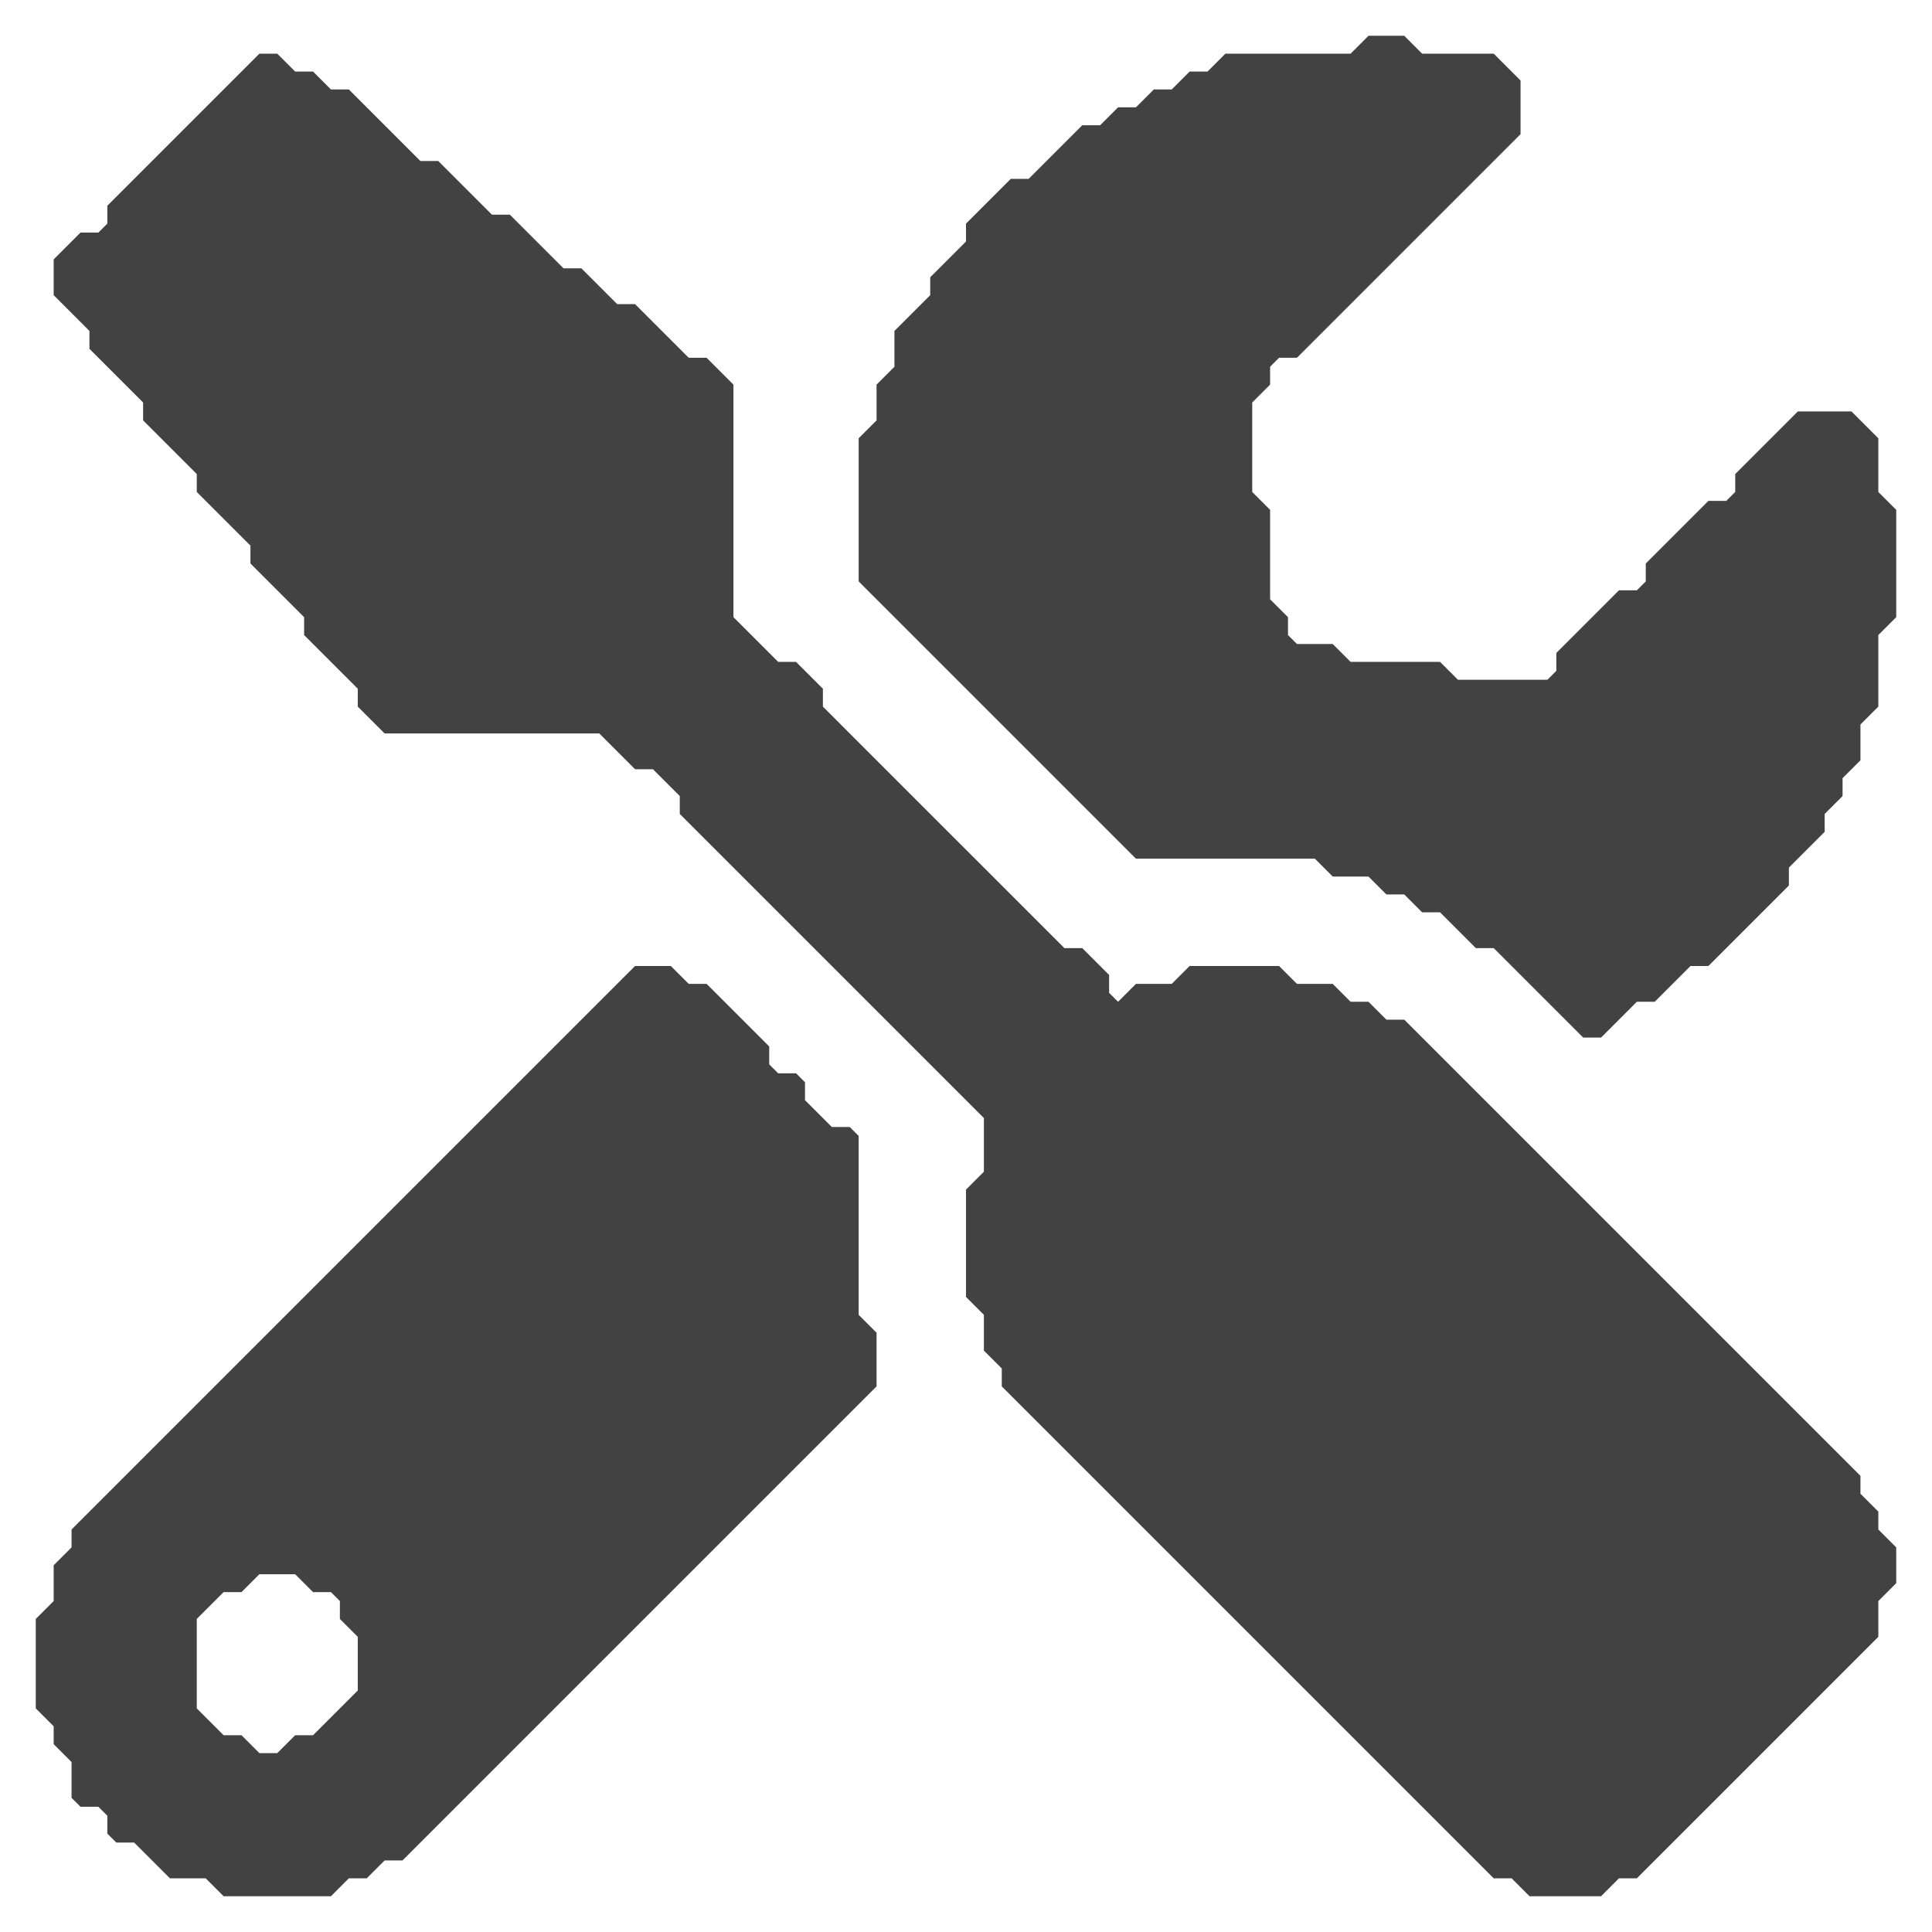
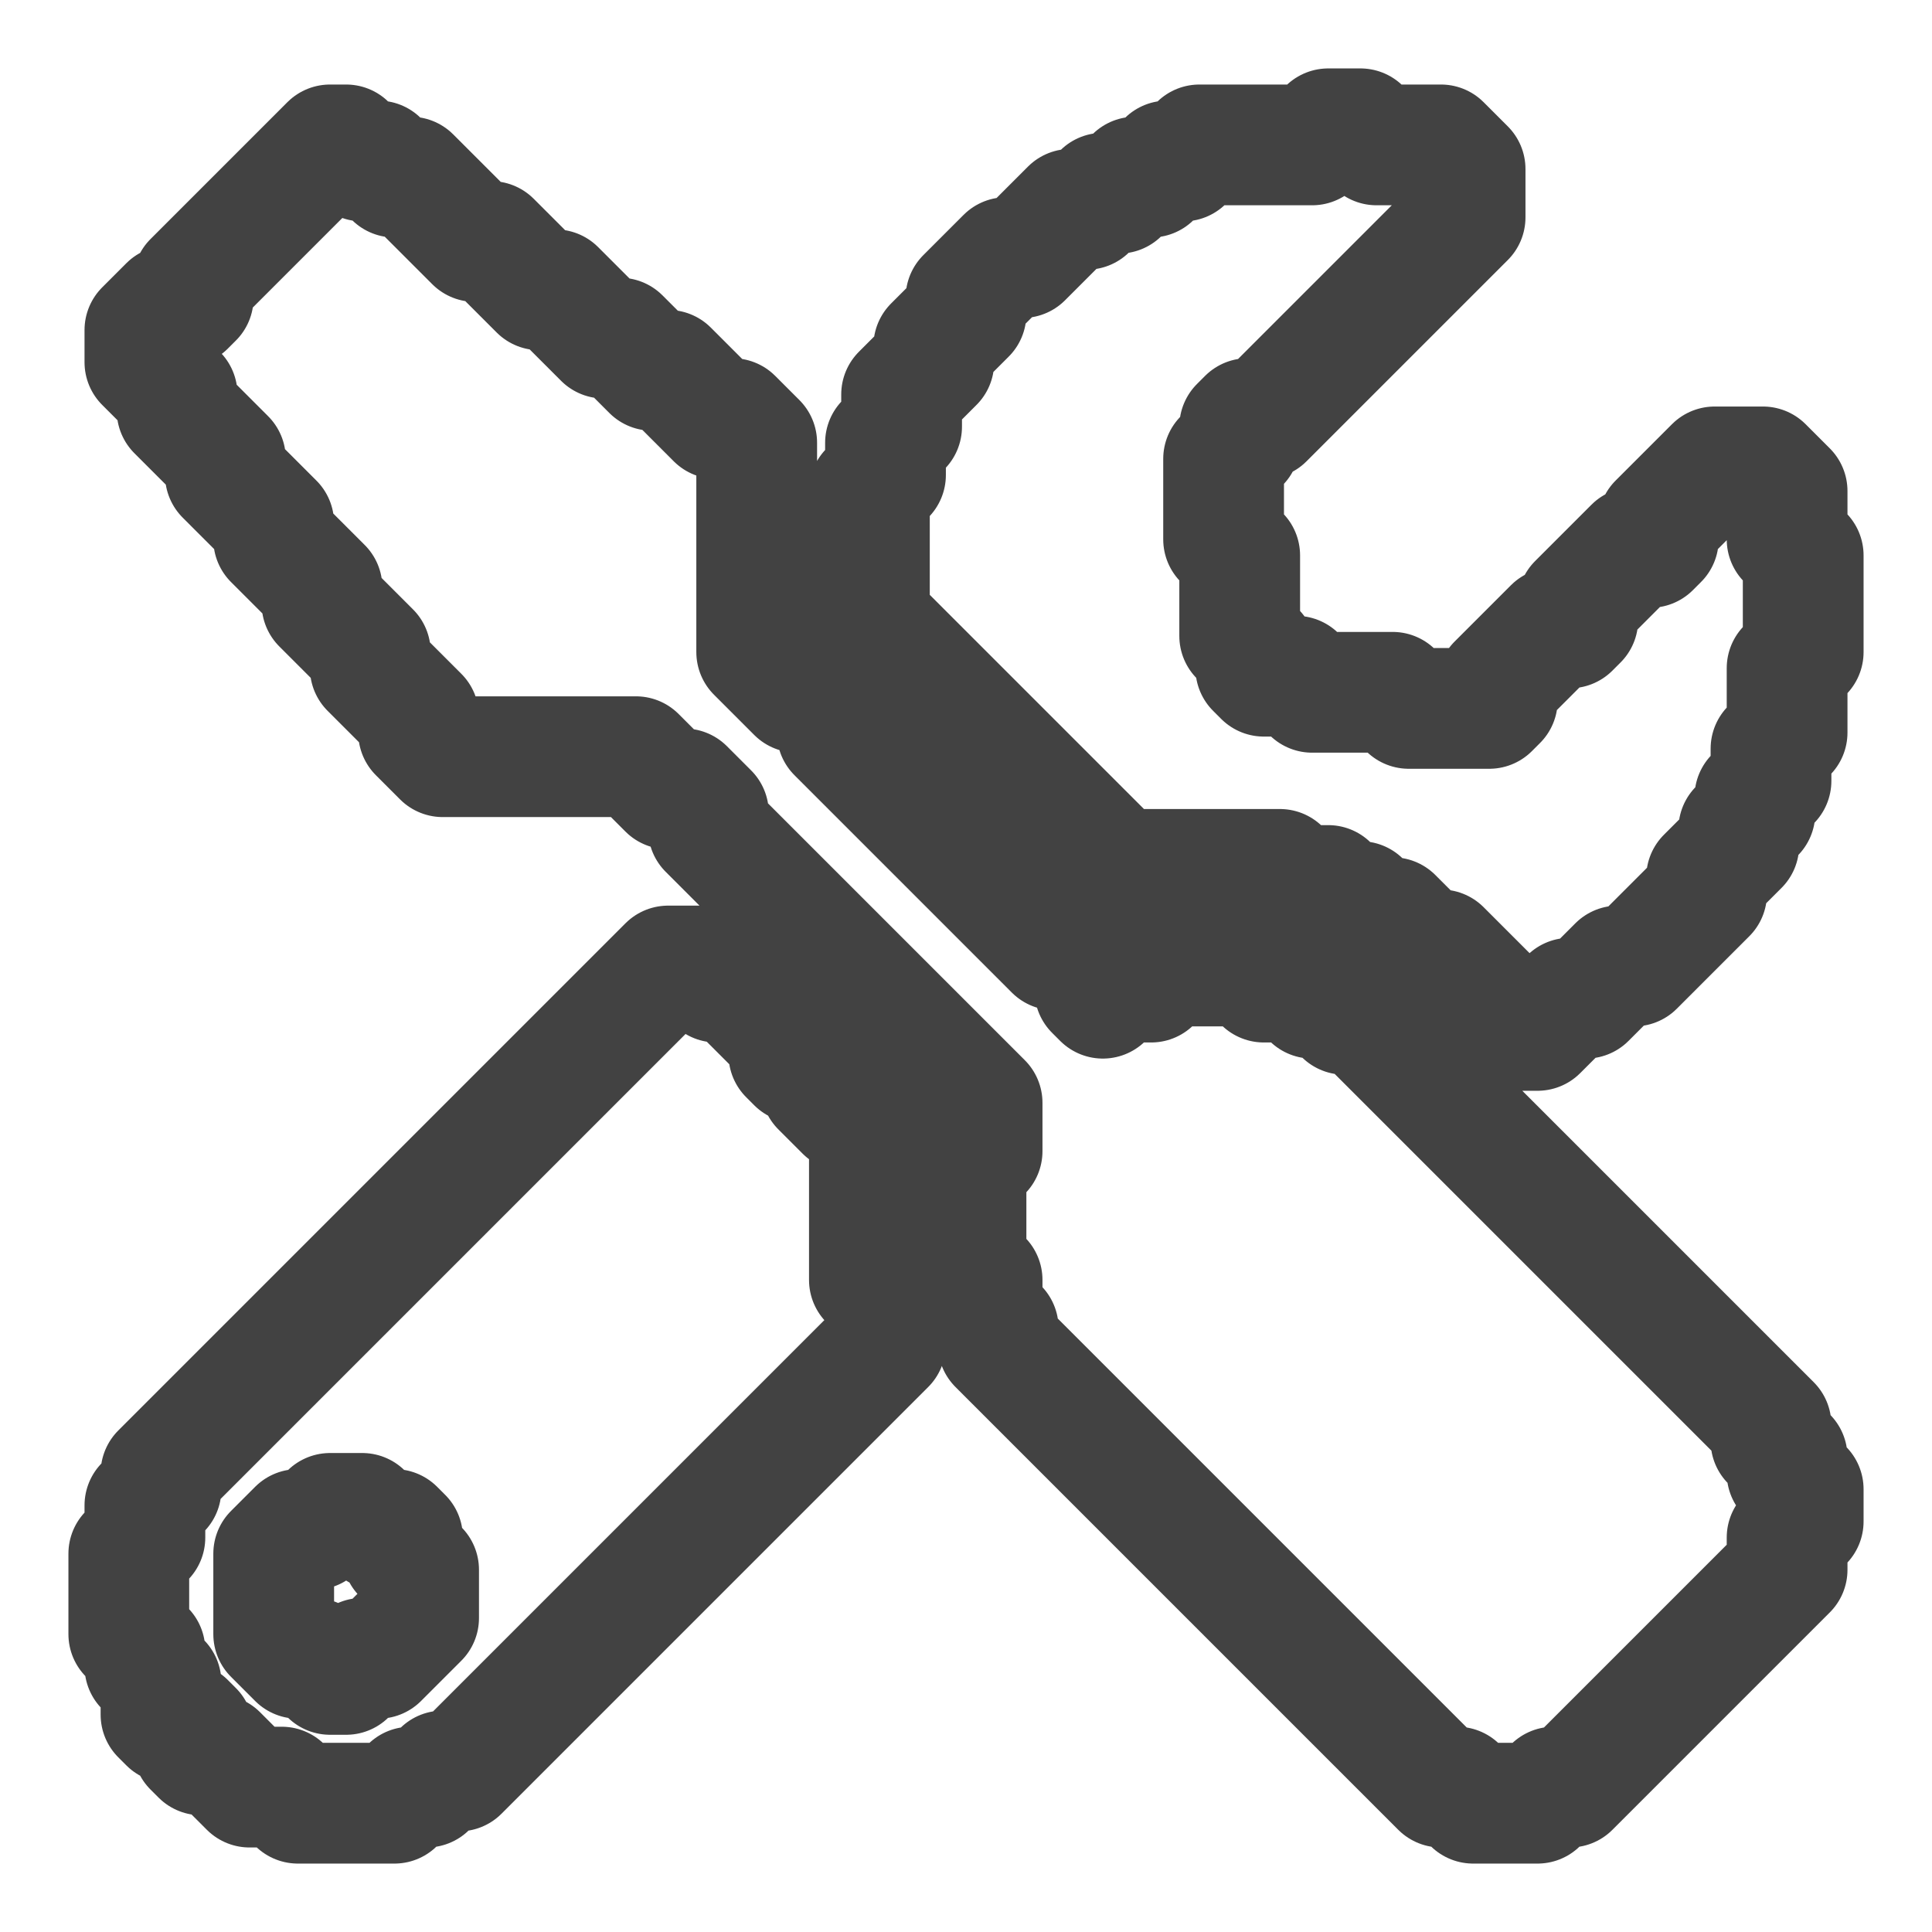
- <svg xmlns="http://www.w3.org/2000/svg" width="108" height="108" viewBox="0 0 108 108">
-   <path fill="#424242" fill-rule="evenodd" d="M76.50 2.00 L77.50 2.00 L78.50 2.00 L79.00 2.50 L79.50 3.00 L80.50 3.00 L81.50 3.00 L82.50 3.00 L83.50 3.00 L84.00 3.50 L84.50 4.00 L85.00 4.50 L85.00 5.50 L85.00 6.50 L85.00 7.50 L84.50 8.00 L84.00 8.50 L83.50 9.00 L83.00 9.50 L82.50 10.00 L82.00 10.50 L81.50 11.00 L81.00 11.50 L80.50 12.00 L80.00 12.50 L79.50 13.00 L79.00 13.50 L78.50 14.00 L78.00 14.50 L77.50 15.00 L77.00 15.50 L76.50 16.00 L76.00 16.50 L75.50 17.00 L75.00 17.50 L74.50 18.00 L74.00 18.50 L73.50 19.00 L73.00 19.50 L72.50 20.00 L71.50 20.00 L71.00 20.50 L71.00 21.50 L70.50 22.00 L70.00 22.50 L70.00 23.50 L70.00 24.50 L70.00 25.50 L70.00 26.50 L70.00 27.50 L70.50 28.00 L71.00 28.50 L71.00 29.50 L71.00 30.50 L71.00 31.50 L71.00 32.50 L71.00 33.50 L71.50 34.00 L72.00 34.50 L72.00 35.50 L72.50 36.00 L73.50 36.00 L74.50 36.00 L75.00 36.50 L75.50 37.00 L76.50 37.00 L77.50 37.00 L78.50 37.00 L79.50 37.00 L80.50 37.00 L81.00 37.50 L81.50 38.00 L82.50 38.00 L83.50 38.00 L84.50 38.00 L85.50 38.00 L86.50 38.00 L87.00 37.50 L87.00 36.50 L87.50 36.00 L88.00 35.50 L88.50 35.00 L89.00 34.50 L89.50 34.00 L90.00 33.50 L90.50 33.00 L91.50 33.00 L92.00 32.50 L92.00 31.50 L92.50 31.00 L93.00 30.50 L93.50 30.00 L94.00 29.50 L94.50 29.00 L95.00 28.50 L95.50 28.00 L96.50 28.00 L97.00 27.50 L97.00 26.50 L97.50 26.00 L98.00 25.50 L98.50 25.00 L99.00 24.50 L99.50 24.00 L100.00 23.50 L100.50 23.00 L101.50 23.00 L102.50 23.00 L103.50 23.00 L104.00 23.50 L104.50 24.00 L105.00 24.50 L105.00 25.50 L105.00 26.50 L105.00 27.50 L105.50 28.00 L106.00 28.50 L106.00 29.50 L106.00 30.50 L106.00 31.50 L106.00 32.50 L106.00 33.50 L106.00 34.50 L105.50 35.00 L105.00 35.50 L105.00 36.50 L105.00 37.50 L105.00 38.50 L105.00 39.50 L104.50 40.00 L104.00 40.50 L104.00 41.50 L104.00 42.50 L103.50 43.00 L103.00 43.50 L103.00 44.50 L102.50 45.00 L102.00 45.50 L102.00 46.50 L101.50 47.00 L101.00 47.50 L100.50 48.00 L100.00 48.50 L100.00 49.50 L99.50 50.00 L99.00 50.50 L98.50 51.00 L98.00 51.50 L97.50 52.00 L97.00 52.50 L96.50 53.00 L96.00 53.50 L95.50 54.00 L94.50 54.00 L94.00 54.50 L93.50 55.00 L93.00 55.50 L92.50 56.00 L91.50 56.00 L91.00 56.50 L90.50 57.00 L90.00 57.50 L89.50 58.00 L88.50 58.00 L88.00 57.50 L87.50 57.00 L87.00 56.50 L86.50 56.00 L86.00 55.50 L85.50 55.00 L85.00 54.50 L84.50 54.00 L84.00 53.50 L83.50 53.00 L82.50 53.00 L82.00 52.50 L81.50 52.00 L81.00 51.50 L80.50 51.00 L79.50 51.00 L79.00 50.50 L78.50 50.00 L77.50 50.00 L77.00 49.50 L76.50 49.00 L75.50 49.00 L74.50 49.00 L74.00 48.50 L73.50 48.00 L72.50 48.00 L71.50 48.00 L70.50 48.00 L69.50 48.00 L68.50 48.00 L67.50 48.00 L66.50 48.00 L65.50 48.00 L64.50 48.00 L63.50 48.00 L63.00 47.50 L62.50 47.00 L62.00 46.50 L61.50 46.00 L61.00 45.50 L60.50 45.00 L60.00 44.50 L59.50 44.00 L59.00 43.50 L58.50 43.00 L58.00 42.50 L57.50 42.00 L57.00 41.50 L56.50 41.00 L56.00 40.50 L55.50 40.00 L55.00 39.50 L54.50 39.00 L54.00 38.50 L53.50 38.00 L53.00 37.50 L52.50 37.00 L52.00 36.50 L51.50 36.00 L51.00 35.50 L50.50 35.00 L50.00 34.50 L49.50 34.00 L49.00 33.50 L48.50 33.00 L48.00 32.50 L48.00 31.50 L48.00 30.50 L48.00 29.50 L48.00 28.50 L48.00 27.50 L48.00 26.50 L48.00 25.50 L48.00 24.50 L48.50 24.00 L49.00 23.50 L49.00 22.50 L49.00 21.50 L49.50 21.00 L50.00 20.50 L50.00 19.50 L50.00 18.50 L50.50 18.00 L51.00 17.50 L51.50 17.00 L52.00 16.50 L52.00 15.50 L52.50 15.00 L53.00 14.50 L53.50 14.00 L54.00 13.50 L54.00 12.50 L54.50 12.00 L55.00 11.50 L55.50 11.00 L56.00 10.50 L56.50 10.00 L57.50 10.00 L58.00 9.50 L58.50 9.00 L59.00 8.50 L59.50 8.00 L60.00 7.50 L60.50 7.00 L61.50 7.00 L62.00 6.50 L62.50 6.00 L63.50 6.00 L64.00 5.50 L64.50 5.00 L65.50 5.00 L66.00 4.50 L66.50 4.00 L67.50 4.00 L68.00 3.50 L68.50 3.00 L69.50 3.00 L70.50 3.00 L71.50 3.00 L72.50 3.00 L73.50 3.00 L74.50 3.00 L75.50 3.00 L76.00 2.50 L76.50 2.00 Z M14.50 3.00 L15.50 3.00 L16.00 3.50 L16.50 4.00 L17.50 4.00 L18.00 4.50 L18.50 5.00 L19.50 5.00 L20.00 5.50 L20.50 6.00 L21.00 6.50 L21.50 7.00 L22.00 7.50 L22.50 8.00 L23.00 8.50 L23.50 9.00 L24.50 9.00 L25.00 9.50 L25.50 10.00 L26.00 10.50 L26.50 11.00 L27.00 11.50 L27.50 12.00 L28.50 12.00 L29.00 12.50 L29.50 13.00 L30.00 13.50 L30.50 14.00 L31.00 14.50 L31.50 15.00 L32.50 15.00 L33.00 15.50 L33.50 16.00 L34.00 16.50 L34.50 17.00 L35.50 17.00 L36.00 17.50 L36.50 18.00 L37.00 18.50 L37.50 19.00 L38.00 19.50 L38.50 20.00 L39.50 20.00 L40.00 20.50 L40.50 21.00 L41.00 21.50 L41.00 22.50 L41.00 23.50 L41.00 24.50 L41.00 25.50 L41.00 26.50 L41.00 27.50 L41.00 28.50 L41.00 29.50 L41.00 30.50 L41.00 31.50 L41.00 32.50 L41.00 33.50 L41.00 34.50 L41.50 35.00 L42.00 35.50 L42.50 36.00 L43.00 36.50 L43.50 37.00 L44.50 37.00 L45.00 37.50 L45.50 38.00 L46.00 38.50 L46.00 39.50 L46.50 40.00 L47.00 40.50 L47.50 41.00 L48.00 41.50 L48.50 42.00 L49.00 42.50 L49.50 43.00 L50.00 43.50 L50.50 44.00 L51.00 44.50 L51.50 45.00 L52.00 45.50 L52.50 46.00 L53.00 46.50 L53.50 47.00 L54.00 47.50 L54.50 48.00 L55.00 48.50 L55.50 49.00 L56.00 49.50 L56.50 50.00 L57.00 50.50 L57.50 51.00 L58.00 51.50 L58.50 52.00 L59.00 52.50 L59.50 53.00 L60.50 53.00 L61.00 53.50 L61.50 54.00 L62.00 54.50 L62.00 55.50 L62.50 56.00 L63.00 55.50 L63.50 55.00 L64.50 55.00 L65.50 55.00 L66.00 54.50 L66.50 54.00 L67.50 54.00 L68.50 54.00 L69.50 54.00 L70.50 54.00 L71.50 54.00 L72.00 54.50 L72.50 55.00 L73.50 55.00 L74.50 55.00 L75.00 55.50 L75.50 56.00 L76.50 56.00 L77.00 56.50 L77.50 57.00 L78.50 57.00 L79.00 57.50 L79.50 58.00 L80.00 58.50 L80.50 59.00 L81.00 59.50 L81.50 60.00 L82.00 60.50 L82.50 61.00 L83.00 61.50 L83.50 62.00 L84.00 62.50 L84.50 63.00 L85.00 63.50 L85.50 64.00 L86.00 64.50 L86.50 65.00 L87.00 65.50 L87.50 66.00 L88.00 66.50 L88.50 67.00 L89.00 67.50 L89.50 68.00 L90.00 68.50 L90.50 69.00 L91.00 69.50 L91.50 70.00 L92.00 70.50 L92.50 71.00 L93.00 71.50 L93.50 72.00 L94.00 72.50 L94.50 73.00 L95.00 73.50 L95.50 74.00 L96.00 74.50 L96.50 75.00 L97.00 75.50 L97.50 76.00 L98.00 76.50 L98.50 77.00 L99.00 77.50 L99.50 78.00 L100.00 78.50 L100.50 79.00 L101.00 79.50 L101.50 80.00 L102.00 80.50 L102.50 81.00 L103.00 81.50 L103.50 82.00 L104.00 82.50 L104.00 83.50 L104.50 84.00 L105.00 84.50 L105.00 85.50 L105.50 86.00 L106.00 86.50 L106.00 87.50 L106.00 88.50 L105.50 89.00 L105.00 89.50 L105.00 90.50 L105.00 91.50 L104.50 92.00 L104.00 92.50 L103.50 93.00 L103.00 93.50 L102.50 94.00 L102.00 94.50 L101.50 95.00 L101.00 95.50 L100.50 96.00 L100.00 96.50 L99.50 97.00 L99.00 97.50 L98.50 98.00 L98.00 98.50 L97.50 99.00 L97.00 99.50 L96.50 100.00 L96.00 100.50 L95.50 101.00 L95.00 101.50 L94.50 102.00 L94.00 102.50 L93.50 103.00 L93.00 103.50 L92.50 104.00 L92.00 104.50 L91.50 105.00 L90.50 105.00 L90.00 105.50 L89.50 106.00 L88.50 106.00 L87.50 106.00 L86.50 106.00 L85.50 106.00 L85.00 105.50 L84.50 105.00 L83.50 105.00 L83.00 104.50 L82.50 104.00 L82.00 103.50 L81.50 103.00 L81.00 102.50 L80.50 102.00 L80.00 101.50 L79.50 101.00 L79.00 100.50 L78.50 100.00 L78.00 99.50 L77.50 99.00 L77.00 98.50 L76.50 98.00 L76.00 97.50 L75.50 97.00 L75.00 96.50 L74.50 96.00 L74.00 95.50 L73.50 95.00 L73.00 94.50 L72.50 94.00 L72.00 93.50 L71.50 93.00 L71.00 92.50 L70.50 92.00 L70.00 91.50 L69.50 91.00 L69.00 90.50 L68.50 90.00 L68.00 89.50 L67.50 89.00 L67.00 88.50 L66.50 88.00 L66.00 87.50 L65.50 87.00 L65.00 86.50 L64.50 86.00 L64.00 85.50 L63.50 85.00 L63.00 84.50 L62.50 84.00 L62.00 83.50 L61.50 83.00 L61.00 82.50 L60.50 82.00 L60.00 81.50 L59.50 81.00 L59.00 80.50 L58.50 80.00 L58.00 79.50 L57.50 79.00 L57.00 78.50 L56.50 78.00 L56.00 77.50 L56.00 76.50 L55.50 76.00 L55.00 75.50 L55.00 74.50 L55.00 73.50 L54.50 73.00 L54.00 72.50 L54.00 71.50 L54.00 70.50 L54.00 69.50 L54.00 68.50 L54.00 67.50 L54.00 66.50 L54.50 66.00 L55.00 65.50 L55.00 64.50 L55.00 63.50 L55.00 62.50 L54.50 62.00 L54.00 61.50 L53.50 61.00 L53.00 60.50 L52.50 60.00 L52.00 59.50 L51.50 59.00 L51.00 58.50 L50.50 58.00 L50.00 57.50 L49.50 57.00 L49.00 56.50 L48.50 56.00 L48.00 55.50 L47.50 55.00 L47.00 54.50 L46.50 54.00 L46.00 53.50 L45.50 53.00 L45.00 52.50 L44.50 52.00 L44.00 51.50 L43.50 51.00 L43.00 50.50 L42.50 50.00 L42.00 49.50 L41.50 49.00 L41.00 48.50 L40.50 48.00 L40.00 47.50 L39.50 47.00 L39.00 46.50 L38.50 46.00 L38.00 45.50 L38.00 44.50 L37.50 44.00 L37.00 43.50 L36.50 43.00 L35.50 43.00 L35.00 42.50 L34.50 42.00 L34.00 41.50 L33.50 41.00 L32.50 41.00 L31.50 41.00 L30.50 41.00 L29.50 41.00 L28.50 41.00 L27.50 41.00 L26.50 41.00 L25.50 41.00 L24.50 41.00 L23.50 41.00 L22.50 41.00 L21.50 41.00 L21.00 40.50 L20.50 40.00 L20.00 39.50 L20.00 38.50 L19.50 38.00 L19.00 37.50 L18.50 37.00 L18.00 36.50 L17.50 36.00 L17.00 35.50 L17.00 34.50 L16.50 34.00 L16.00 33.50 L15.50 33.00 L15.00 32.50 L14.50 32.00 L14.00 31.50 L14.00 30.50 L13.50 30.00 L13.00 29.50 L12.50 29.00 L12.00 28.50 L11.50 28.00 L11.00 27.50 L11.00 26.50 L10.50 26.00 L10.00 25.50 L9.50 25.00 L9.00 24.50 L8.50 24.00 L8.00 23.50 L8.00 22.50 L7.50 22.00 L7.00 21.50 L6.50 21.00 L6.00 20.50 L5.50 20.00 L5.00 19.50 L5.00 18.50 L4.50 18.00 L4.00 17.50 L3.50 17.00 L3.00 16.50 L3.00 15.50 L3.00 14.50 L3.50 14.00 L4.00 13.50 L4.50 13.00 L5.50 13.00 L6.00 12.50 L6.00 11.50 L6.50 11.00 L7.00 10.50 L7.50 10.00 L8.00 9.50 L8.50 9.00 L9.00 8.50 L9.50 8.00 L10.00 7.50 L10.50 7.00 L11.00 6.50 L11.50 6.00 L12.00 5.50 L12.50 5.00 L13.00 4.50 L13.50 4.00 L14.00 3.50 L14.50 3.00 Z M35.50 54.00 L36.50 54.00 L37.50 54.00 L38.00 54.50 L38.50 55.00 L39.50 55.00 L40.00 55.50 L40.50 56.00 L41.00 56.50 L41.50 57.00 L42.00 57.50 L42.50 58.00 L43.00 58.50 L43.00 59.50 L43.50 60.00 L44.50 60.00 L45.00 60.50 L45.00 61.50 L45.50 62.00 L46.00 62.50 L46.50 63.00 L47.50 63.00 L48.00 63.50 L48.00 64.50 L48.00 65.50 L48.00 66.50 L48.00 67.50 L48.00 68.50 L48.00 69.50 L48.00 70.50 L48.00 71.50 L48.00 72.50 L48.00 73.50 L48.50 74.00 L49.00 74.50 L49.00 75.50 L49.00 76.50 L49.00 77.50 L48.50 78.00 L48.00 78.50 L47.50 79.00 L47.00 79.50 L46.50 80.00 L46.00 80.50 L45.50 81.00 L45.00 81.50 L44.50 82.00 L44.00 82.50 L43.50 83.00 L43.00 83.50 L42.50 84.00 L42.00 84.50 L41.50 85.00 L41.00 85.50 L40.50 86.00 L40.00 86.50 L39.50 87.00 L39.00 87.50 L38.50 88.00 L38.00 88.50 L37.50 89.00 L37.00 89.50 L36.50 90.00 L36.00 90.50 L35.50 91.00 L35.00 91.50 L34.50 92.00 L34.00 92.50 L33.50 93.00 L33.00 93.50 L32.50 94.00 L32.00 94.50 L31.50 95.00 L31.00 95.50 L30.50 96.00 L30.00 96.50 L29.50 97.00 L29.00 97.50 L28.50 98.00 L28.00 98.50 L27.50 99.00 L27.00 99.50 L26.50 100.00 L26.00 100.50 L25.50 101.00 L25.00 101.50 L24.50 102.00 L24.00 102.50 L23.50 103.00 L23.00 103.50 L22.50 104.00 L21.50 104.00 L21.00 104.50 L20.50 105.00 L19.50 105.00 L19.00 105.50 L18.50 106.00 L17.50 106.00 L16.50 106.00 L15.50 106.00 L14.50 106.00 L13.50 106.00 L12.50 106.00 L12.00 105.50 L11.50 105.00 L10.50 105.00 L9.50 105.00 L9.00 104.50 L8.50 104.00 L8.00 103.50 L7.50 103.00 L6.50 103.00 L6.00 102.50 L6.00 101.50 L5.50 101.00 L4.50 101.00 L4.00 100.50 L4.00 99.50 L4.00 98.50 L3.50 98.00 L3.00 97.50 L3.00 96.50 L2.50 96.00 L2.00 95.50 L2.00 94.50 L2.00 93.50 L2.00 92.50 L2.00 91.50 L2.00 90.50 L2.50 90.00 L3.00 89.50 L3.00 88.50 L3.00 87.50 L3.50 87.00 L4.00 86.50 L4.00 85.50 L4.50 85.00 L5.00 84.50 L5.50 84.00 L6.00 83.50 L6.50 83.00 L7.00 82.50 L7.50 82.00 L8.00 81.50 L8.50 81.00 L9.00 80.50 L9.50 80.00 L10.00 79.50 L10.50 79.00 L11.00 78.50 L11.50 78.00 L12.00 77.50 L12.50 77.00 L13.00 76.50 L13.50 76.00 L14.00 75.50 L14.50 75.00 L15.00 74.50 L15.50 74.00 L16.00 73.50 L16.50 73.00 L17.00 72.50 L17.50 72.00 L18.00 71.50 L18.50 71.00 L19.00 70.50 L19.50 70.00 L20.00 69.50 L20.50 69.00 L21.00 68.50 L21.50 68.00 L22.00 67.50 L22.50 67.00 L23.00 66.50 L23.50 66.00 L24.00 65.50 L24.50 65.00 L25.00 64.50 L25.50 64.00 L26.00 63.50 L26.50 63.00 L27.00 62.50 L27.50 62.00 L28.00 61.50 L28.50 61.00 L29.00 60.50 L29.50 60.00 L30.00 59.50 L30.50 59.00 L31.00 58.50 L31.50 58.00 L32.00 57.50 L32.50 57.00 L33.00 56.50 L33.50 56.00 L34.00 55.50 L34.50 55.00 L35.00 54.50 L35.50 54.00 Z M14.50 88.00 L14.00 88.50 L13.50 89.00 L12.50 89.00 L12.00 89.50 L11.50 90.00 L11.00 90.50 L11.00 91.50 L11.00 92.50 L11.00 93.50 L11.00 94.50 L11.00 95.50 L11.50 96.00 L12.00 96.50 L12.50 97.00 L13.50 97.00 L14.00 97.50 L14.50 98.00 L15.50 98.00 L16.00 97.50 L16.50 97.00 L17.50 97.00 L18.00 96.50 L18.50 96.00 L19.00 95.50 L19.50 95.00 L20.00 94.50 L20.00 93.50 L20.00 92.50 L20.00 91.50 L19.50 91.00 L19.00 90.50 L19.00 89.50 L18.50 89.00 L17.50 89.00 L17.00 88.50 L16.50 88.00 L15.50 88.00 L14.50 88.00 Z" />
+ <svg xmlns="http://www.w3.org/2000/svg" width="16" height="16" viewBox="-6 -6 120 120">
+   <path fill="none" stroke="#424242" stroke-width="7.5" stroke-linejoin="round" d="M76.50 2.00 L77.50 2.00 L78.50 2.00 L79.00 2.50 L79.50 3.00 L80.50 3.00 L81.50 3.00 L82.50 3.00 L83.50 3.00 L84.00 3.50 L84.50 4.00 L85.00 4.50 L85.00 5.50 L85.00 6.50 L85.00 7.50 L84.50 8.00 L84.00 8.50 L83.50 9.00 L83.00 9.50 L82.50 10.00 L82.00 10.50 L81.50 11.00 L81.00 11.50 L80.50 12.00 L80.00 12.50 L79.50 13.00 L79.00 13.50 L78.50 14.00 L78.00 14.50 L77.50 15.00 L77.00 15.50 L76.50 16.00 L76.00 16.50 L75.50 17.00 L75.00 17.50 L74.50 18.00 L74.00 18.50 L73.50 19.00 L73.00 19.50 L72.50 20.00 L71.50 20.00 L71.00 20.50 L71.00 21.50 L70.50 22.00 L70.00 22.50 L70.00 23.50 L70.00 24.50 L70.00 25.50 L70.00 26.50 L70.00 27.50 L70.50 28.00 L71.00 28.50 L71.00 29.50 L71.00 30.50 L71.00 31.50 L71.00 32.50 L71.00 33.50 L71.50 34.00 L72.00 34.50 L72.00 35.50 L72.50 36.00 L73.50 36.00 L74.50 36.00 L75.00 36.50 L75.50 37.00 L76.50 37.00 L77.50 37.00 L78.50 37.00 L79.50 37.00 L80.50 37.00 L81.00 37.50 L81.50 38.00 L82.50 38.00 L83.50 38.00 L84.50 38.00 L85.50 38.00 L86.50 38.00 L87.00 37.50 L87.00 36.50 L87.50 36.00 L88.00 35.50 L88.50 35.00 L89.00 34.50 L89.50 34.00 L90.00 33.50 L90.50 33.00 L91.50 33.00 L92.00 32.50 L92.00 31.50 L92.50 31.00 L93.00 30.50 L93.50 30.00 L94.00 29.50 L94.50 29.00 L95.00 28.50 L95.50 28.00 L96.50 28.00 L97.00 27.50 L97.00 26.50 L97.50 26.00 L98.00 25.50 L98.50 25.00 L99.00 24.50 L99.50 24.00 L100.00 23.50 L100.50 23.00 L101.50 23.00 L102.50 23.00 L103.50 23.00 L104.00 23.50 L104.50 24.00 L105.00 24.50 L105.00 25.50 L105.00 26.50 L105.00 27.50 L105.50 28.00 L106.00 28.50 L106.00 29.50 L106.00 30.50 L106.00 31.50 L106.00 32.50 L106.00 33.50 L106.00 34.50 L105.50 35.00 L105.00 35.50 L105.00 36.50 L105.00 37.50 L105.00 38.50 L105.00 39.50 L104.50 40.00 L104.00 40.50 L104.00 41.50 L104.00 42.50 L103.50 43.00 L103.00 43.50 L103.00 44.50 L102.50 45.00 L102.00 45.50 L102.00 46.50 L101.50 47.00 L101.00 47.50 L100.50 48.00 L100.00 48.50 L100.00 49.50 L99.50 50.00 L99.00 50.50 L98.50 51.00 L98.00 51.50 L97.50 52.00 L97.00 52.50 L96.50 53.00 L96.00 53.50 L95.50 54.00 L94.50 54.00 L94.00 54.50 L93.50 55.00 L93.00 55.50 L92.50 56.00 L91.50 56.00 L91.00 56.50 L90.50 57.00 L90.00 57.50 L89.50 58.00 L88.50 58.00 L88.00 57.50 L87.50 57.00 L87.00 56.50 L86.50 56.00 L86.00 55.50 L85.50 55.00 L85.00 54.50 L84.50 54.00 L84.00 53.50 L83.50 53.00 L82.50 53.00 L82.00 52.50 L81.50 52.00 L81.00 51.50 L80.50 51.00 L79.50 51.00 L79.00 50.50 L78.50 50.00 L77.50 50.00 L77.00 49.50 L76.50 49.00 L75.50 49.00 L74.50 49.00 L74.00 48.50 L73.50 48.00 L72.50 48.00 L71.50 48.00 L70.50 48.00 L69.50 48.00 L68.50 48.00 L67.50 48.00 L66.50 48.00 L65.50 48.00 L64.50 48.00 L63.50 48.00 L63.00 47.50 L62.50 47.00 L62.00 46.50 L61.50 46.00 L61.00 45.50 L60.50 45.00 L60.00 44.50 L59.50 44.00 L59.00 43.50 L58.50 43.00 L58.00 42.50 L57.50 42.00 L57.00 41.50 L56.50 41.00 L56.00 40.50 L55.50 40.00 L55.00 39.50 L54.50 39.00 L54.00 38.50 L53.50 38.00 L53.00 37.50 L52.50 37.00 L52.00 36.50 L51.50 36.00 L51.00 35.50 L50.50 35.00 L50.00 34.50 L49.50 34.00 L49.00 33.50 L48.50 33.00 L48.00 32.50 L48.00 31.50 L48.00 30.50 L48.00 29.50 L48.00 28.50 L48.00 27.50 L48.00 26.50 L48.00 25.50 L48.00 24.50 L48.50 24.00 L49.00 23.50 L49.00 22.50 L49.00 21.50 L49.50 21.00 L50.00 20.50 L50.00 19.50 L50.00 18.50 L50.50 18.00 L51.00 17.50 L51.50 17.00 L52.00 16.50 L52.00 15.50 L52.50 15.00 L53.00 14.50 L53.50 14.00 L54.00 13.50 L54.00 12.50 L54.50 12.00 L55.00 11.50 L55.50 11.00 L56.00 10.50 L56.50 10.00 L57.50 10.00 L58.00 9.50 L58.50 9.00 L59.00 8.50 L59.50 8.00 L60.00 7.50 L60.50 7.00 L61.50 7.00 L62.00 6.50 L62.50 6.00 L63.50 6.00 L64.00 5.50 L64.50 5.00 L65.50 5.00 L66.00 4.50 L66.50 4.00 L67.50 4.00 L68.00 3.50 L68.50 3.00 L69.50 3.00 L70.50 3.00 L71.50 3.00 L72.50 3.00 L73.50 3.00 L74.50 3.00 L75.50 3.00 L76.00 2.50 L76.50 2.00 Z M14.50 3.00 L15.50 3.00 L16.00 3.50 L16.50 4.00 L17.50 4.00 L18.00 4.50 L18.50 5.00 L19.50 5.00 L20.00 5.50 L20.50 6.00 L21.00 6.50 L21.50 7.00 L22.00 7.50 L22.50 8.00 L23.00 8.50 L23.50 9.00 L24.50 9.00 L25.00 9.50 L25.50 10.00 L26.00 10.50 L26.50 11.00 L27.00 11.50 L27.50 12.00 L28.50 12.00 L29.00 12.50 L29.50 13.00 L30.00 13.50 L30.50 14.00 L31.00 14.50 L31.50 15.00 L32.50 15.00 L33.00 15.50 L33.50 16.00 L34.00 16.50 L34.50 17.00 L35.50 17.00 L36.00 17.50 L36.50 18.00 L37.00 18.50 L37.50 19.00 L38.00 19.50 L38.50 20.00 L39.50 20.00 L40.00 20.50 L40.50 21.00 L41.00 21.50 L41.00 22.50 L41.00 23.50 L41.00 24.50 L41.00 25.50 L41.00 26.50 L41.00 27.50 L41.00 28.50 L41.00 29.50 L41.00 30.50 L41.00 31.50 L41.00 32.50 L41.00 33.50 L41.00 34.50 L41.50 35.00 L42.00 35.50 L42.50 36.00 L43.00 36.50 L43.50 37.00 L44.50 37.00 L45.00 37.50 L45.50 38.00 L46.00 38.50 L46.00 39.50 L46.50 40.00 L47.00 40.50 L47.50 41.00 L48.00 41.50 L48.50 42.00 L49.00 42.50 L49.50 43.00 L50.00 43.50 L50.50 44.00 L51.00 44.50 L51.50 45.00 L52.00 45.50 L52.50 46.00 L53.00 46.50 L53.50 47.00 L54.00 47.50 L54.50 48.00 L55.00 48.50 L55.50 49.00 L56.00 49.50 L56.50 50.00 L57.00 50.50 L57.50 51.00 L58.00 51.50 L58.50 52.00 L59.00 52.50 L59.50 53.00 L60.50 53.00 L61.00 53.50 L61.50 54.00 L62.00 54.50 L62.00 55.50 L62.50 56.00 L63.00 55.50 L63.50 55.00 L64.50 55.00 L65.50 55.00 L66.00 54.50 L66.50 54.00 L67.50 54.00 L68.50 54.00 L69.50 54.00 L70.50 54.00 L71.50 54.00 L72.00 54.50 L72.50 55.00 L73.50 55.00 L74.50 55.00 L75.00 55.50 L75.50 56.00 L76.50 56.00 L77.00 56.50 L77.50 57.00 L78.50 57.00 L79.00 57.50 L79.50 58.00 L80.00 58.50 L80.50 59.00 L81.00 59.50 L81.50 60.00 L82.00 60.50 L82.50 61.00 L83.00 61.50 L83.50 62.00 L84.00 62.50 L84.50 63.00 L85.00 63.50 L85.50 64.00 L86.00 64.50 L86.50 65.00 L87.00 65.50 L87.50 66.00 L88.00 66.50 L88.50 67.00 L89.00 67.50 L89.50 68.00 L90.00 68.50 L90.50 69.00 L91.00 69.50 L91.50 70.00 L92.00 70.50 L92.50 71.00 L93.00 71.50 L93.50 72.00 L94.00 72.50 L94.50 73.00 L95.00 73.50 L95.50 74.00 L96.00 74.50 L96.50 75.00 L97.00 75.50 L97.50 76.00 L98.00 76.50 L98.50 77.00 L99.00 77.50 L99.50 78.00 L100.00 78.50 L100.50 79.00 L101.00 79.50 L101.50 80.00 L102.00 80.50 L102.50 81.00 L103.00 81.50 L103.50 82.00 L104.00 82.50 L104.00 83.50 L104.50 84.00 L105.00 84.50 L105.00 85.50 L105.50 86.00 L106.00 86.50 L106.00 87.50 L106.00 88.50 L105.50 89.00 L105.00 89.50 L105.00 90.50 L105.00 91.50 L104.50 92.00 L104.00 92.50 L103.50 93.00 L103.00 93.50 L102.50 94.00 L102.00 94.50 L101.50 95.00 L101.00 95.50 L100.50 96.00 L100.00 96.50 L99.50 97.00 L99.00 97.50 L98.50 98.00 L98.00 98.50 L97.50 99.00 L97.00 99.50 L96.50 100.00 L96.00 100.50 L95.50 101.00 L95.00 101.50 L94.50 102.00 L94.00 102.50 L93.50 103.00 L93.00 103.50 L92.50 104.00 L92.00 104.50 L91.50 105.00 L90.50 105.00 L90.00 105.50 L89.50 106.00 L88.50 106.00 L87.50 106.00 L86.50 106.00 L85.50 106.00 L85.00 105.50 L84.50 105.00 L83.50 105.00 L83.00 104.50 L82.50 104.00 L82.00 103.50 L81.50 103.00 L81.00 102.50 L80.50 102.00 L80.00 101.50 L79.50 101.00 L79.00 100.50 L78.50 100.00 L78.00 99.50 L77.50 99.00 L77.00 98.50 L76.50 98.00 L76.00 97.50 L75.50 97.00 L75.00 96.50 L74.50 96.00 L74.00 95.50 L73.50 95.00 L73.00 94.50 L72.50 94.00 L72.00 93.50 L71.50 93.00 L71.00 92.50 L70.50 92.00 L70.00 91.50 L69.50 91.00 L69.00 90.50 L68.50 90.00 L68.00 89.50 L67.50 89.00 L67.00 88.50 L66.50 88.00 L66.00 87.50 L65.50 87.00 L65.00 86.50 L64.50 86.00 L64.00 85.50 L63.50 85.00 L63.00 84.50 L62.50 84.00 L62.00 83.50 L61.50 83.00 L61.00 82.50 L60.50 82.00 L60.00 81.50 L59.50 81.00 L59.00 80.50 L58.50 80.00 L58.00 79.50 L57.50 79.00 L57.00 78.50 L56.50 78.00 L56.00 77.50 L56.00 76.50 L55.50 76.00 L55.00 75.50 L55.00 74.50 L55.00 73.50 L54.50 73.00 L54.00 72.50 L54.00 71.50 L54.00 70.50 L54.00 69.50 L54.00 68.50 L54.00 67.50 L54.00 66.50 L54.50 66.00 L55.00 65.50 L55.00 64.50 L55.00 63.50 L55.00 62.50 L54.50 62.00 L54.00 61.50 L53.50 61.00 L53.00 60.50 L52.50 60.00 L52.00 59.50 L51.50 59.00 L51.00 58.50 L50.50 58.00 L50.00 57.50 L49.50 57.00 L49.00 56.50 L48.50 56.00 L48.00 55.50 L47.50 55.00 L47.00 54.50 L46.50 54.00 L46.00 53.50 L45.50 53.00 L45.00 52.50 L44.50 52.00 L44.00 51.50 L43.50 51.00 L43.00 50.50 L42.50 50.00 L42.00 49.50 L41.50 49.00 L41.00 48.50 L40.50 48.00 L40.00 47.50 L39.50 47.00 L39.00 46.50 L38.50 46.00 L38.00 45.50 L38.00 44.50 L37.50 44.00 L37.00 43.50 L36.50 43.00 L35.50 43.00 L35.00 42.50 L34.50 42.00 L34.00 41.50 L33.50 41.00 L32.50 41.00 L31.50 41.00 L30.50 41.00 L29.50 41.00 L28.50 41.00 L27.50 41.00 L26.50 41.00 L25.50 41.00 L24.50 41.00 L23.50 41.00 L22.50 41.00 L21.50 41.00 L21.00 40.50 L20.50 40.00 L20.00 39.50 L20.00 38.50 L19.50 38.00 L19.00 37.50 L18.50 37.00 L18.00 36.50 L17.50 36.00 L17.00 35.50 L17.00 34.50 L16.50 34.00 L16.00 33.50 L15.50 33.00 L15.00 32.50 L14.50 32.00 L14.00 31.50 L14.00 30.50 L13.50 30.00 L13.00 29.50 L12.50 29.00 L12.00 28.50 L11.50 28.00 L11.00 27.50 L11.00 26.50 L10.50 26.00 L10.00 25.50 L9.50 25.00 L9.00 24.50 L8.50 24.00 L8.00 23.50 L8.00 22.50 L7.50 22.00 L7.00 21.50 L6.50 21.00 L6.00 20.50 L5.50 20.00 L5.00 19.50 L5.00 18.50 L4.50 18.00 L4.00 17.50 L3.50 17.00 L3.00 16.50 L3.00 15.50 L3.00 14.50 L3.50 14.00 L4.00 13.50 L4.50 13.00 L5.50 13.00 L6.00 12.50 L6.00 11.50 L6.50 11.00 L7.00 10.50 L7.50 10.00 L8.00 9.50 L8.50 9.00 L9.00 8.50 L9.50 8.00 L10.00 7.50 L10.50 7.00 L11.00 6.50 L11.50 6.00 L12.00 5.50 L12.50 5.00 L13.00 4.50 L13.50 4.00 L14.00 3.50 L14.50 3.00 Z M35.50 54.00 L36.50 54.00 L37.50 54.00 L38.00 54.50 L38.50 55.00 L39.50 55.00 L40.00 55.50 L40.50 56.00 L41.00 56.50 L41.50 57.00 L42.00 57.50 L42.50 58.00 L43.00 58.50 L43.00 59.50 L43.50 60.00 L44.50 60.00 L45.00 60.50 L45.00 61.50 L45.50 62.00 L46.00 62.50 L46.50 63.00 L47.50 63.00 L48.00 63.50 L48.00 64.50 L48.00 65.50 L48.00 66.50 L48.00 67.50 L48.00 68.50 L48.00 69.50 L48.00 70.50 L48.00 71.50 L48.00 72.50 L48.00 73.50 L48.50 74.00 L49.00 74.50 L49.00 75.50 L49.00 76.50 L49.00 77.50 L48.50 78.00 L48.00 78.50 L47.50 79.00 L47.00 79.50 L46.50 80.00 L46.00 80.50 L45.50 81.00 L45.00 81.50 L44.50 82.00 L44.00 82.50 L43.50 83.00 L43.00 83.50 L42.50 84.00 L42.00 84.50 L41.50 85.00 L41.00 85.50 L40.50 86.00 L40.00 86.50 L39.50 87.00 L39.00 87.50 L38.50 88.00 L38.00 88.50 L37.50 89.00 L37.00 89.50 L36.50 90.00 L36.00 90.50 L35.50 91.00 L35.00 91.50 L34.50 92.00 L34.00 92.50 L33.50 93.00 L33.00 93.50 L32.50 94.00 L32.00 94.50 L31.50 95.00 L31.00 95.50 L30.50 96.00 L30.00 96.50 L29.50 97.00 L29.00 97.50 L28.50 98.00 L28.00 98.50 L27.50 99.00 L27.00 99.50 L26.50 100.00 L26.00 100.50 L25.50 101.00 L25.00 101.50 L24.50 102.00 L24.00 102.50 L23.50 103.00 L23.00 103.50 L22.50 104.00 L21.50 104.00 L21.00 104.50 L20.50 105.00 L19.50 105.00 L19.00 105.50 L18.50 106.00 L17.50 106.00 L16.50 106.00 L15.50 106.00 L14.50 106.00 L13.50 106.00 L12.50 106.00 L12.00 105.50 L11.50 105.00 L10.50 105.00 L9.50 105.00 L9.00 104.50 L8.50 104.00 L8.00 103.50 L7.50 103.00 L6.50 103.00 L6.00 102.50 L6.00 101.50 L5.50 101.00 L4.50 101.00 L4.00 100.50 L4.00 99.50 L4.00 98.50 L3.50 98.00 L3.00 97.50 L3.00 96.50 L2.50 96.00 L2.00 95.50 L2.00 94.50 L2.00 93.50 L2.00 92.50 L2.00 91.50 L2.00 90.50 L2.50 90.00 L3.00 89.50 L3.00 88.50 L3.00 87.50 L3.50 87.00 L4.00 86.50 L4.00 85.50 L4.50 85.00 L5.00 84.50 L5.50 84.00 L6.00 83.50 L6.50 83.00 L7.00 82.50 L7.50 82.00 L8.00 81.50 L8.50 81.00 L9.00 80.50 L9.50 80.00 L10.00 79.50 L10.50 79.00 L11.00 78.50 L11.50 78.00 L12.00 77.50 L12.50 77.00 L13.00 76.50 L13.50 76.00 L14.00 75.50 L14.50 75.00 L15.00 74.50 L15.50 74.00 L16.00 73.50 L16.50 73.00 L17.00 72.50 L17.50 72.00 L18.00 71.50 L18.50 71.00 L19.00 70.50 L19.50 70.00 L20.00 69.50 L20.50 69.00 L21.00 68.50 L21.50 68.00 L22.00 67.50 L22.50 67.00 L23.00 66.50 L23.50 66.00 L24.00 65.50 L24.50 65.00 L25.00 64.50 L25.50 64.00 L26.00 63.50 L26.50 63.00 L27.00 62.50 L27.50 62.00 L28.00 61.50 L28.50 61.00 L29.00 60.50 L29.50 60.00 L30.00 59.50 L30.50 59.00 L31.00 58.50 L31.50 58.00 L32.00 57.50 L32.50 57.00 L33.00 56.50 L33.50 56.00 L34.00 55.50 L34.50 55.00 L35.00 54.50 L35.50 54.00 Z M14.50 88.00 L14.00 88.50 L13.50 89.00 L12.50 89.00 L12.00 89.50 L11.50 90.00 L11.00 90.50 L11.00 91.50 L11.00 92.50 L11.00 93.50 L11.00 94.50 L11.00 95.50 L11.50 96.00 L12.00 96.50 L12.50 97.00 L13.50 97.00 L14.00 97.50 L14.50 98.00 L15.50 98.00 L16.00 97.50 L16.50 97.00 L17.50 97.00 L18.00 96.50 L18.50 96.00 L19.00 95.50 L19.50 95.00 L20.00 94.50 L20.00 93.50 L20.00 92.50 L20.00 91.50 L19.50 91.00 L19.00 90.50 L19.00 89.50 L18.50 89.00 L17.50 89.00 L17.00 88.50 L16.50 88.00 L15.50 88.00 L14.50 88.00 Z" />
</svg>
